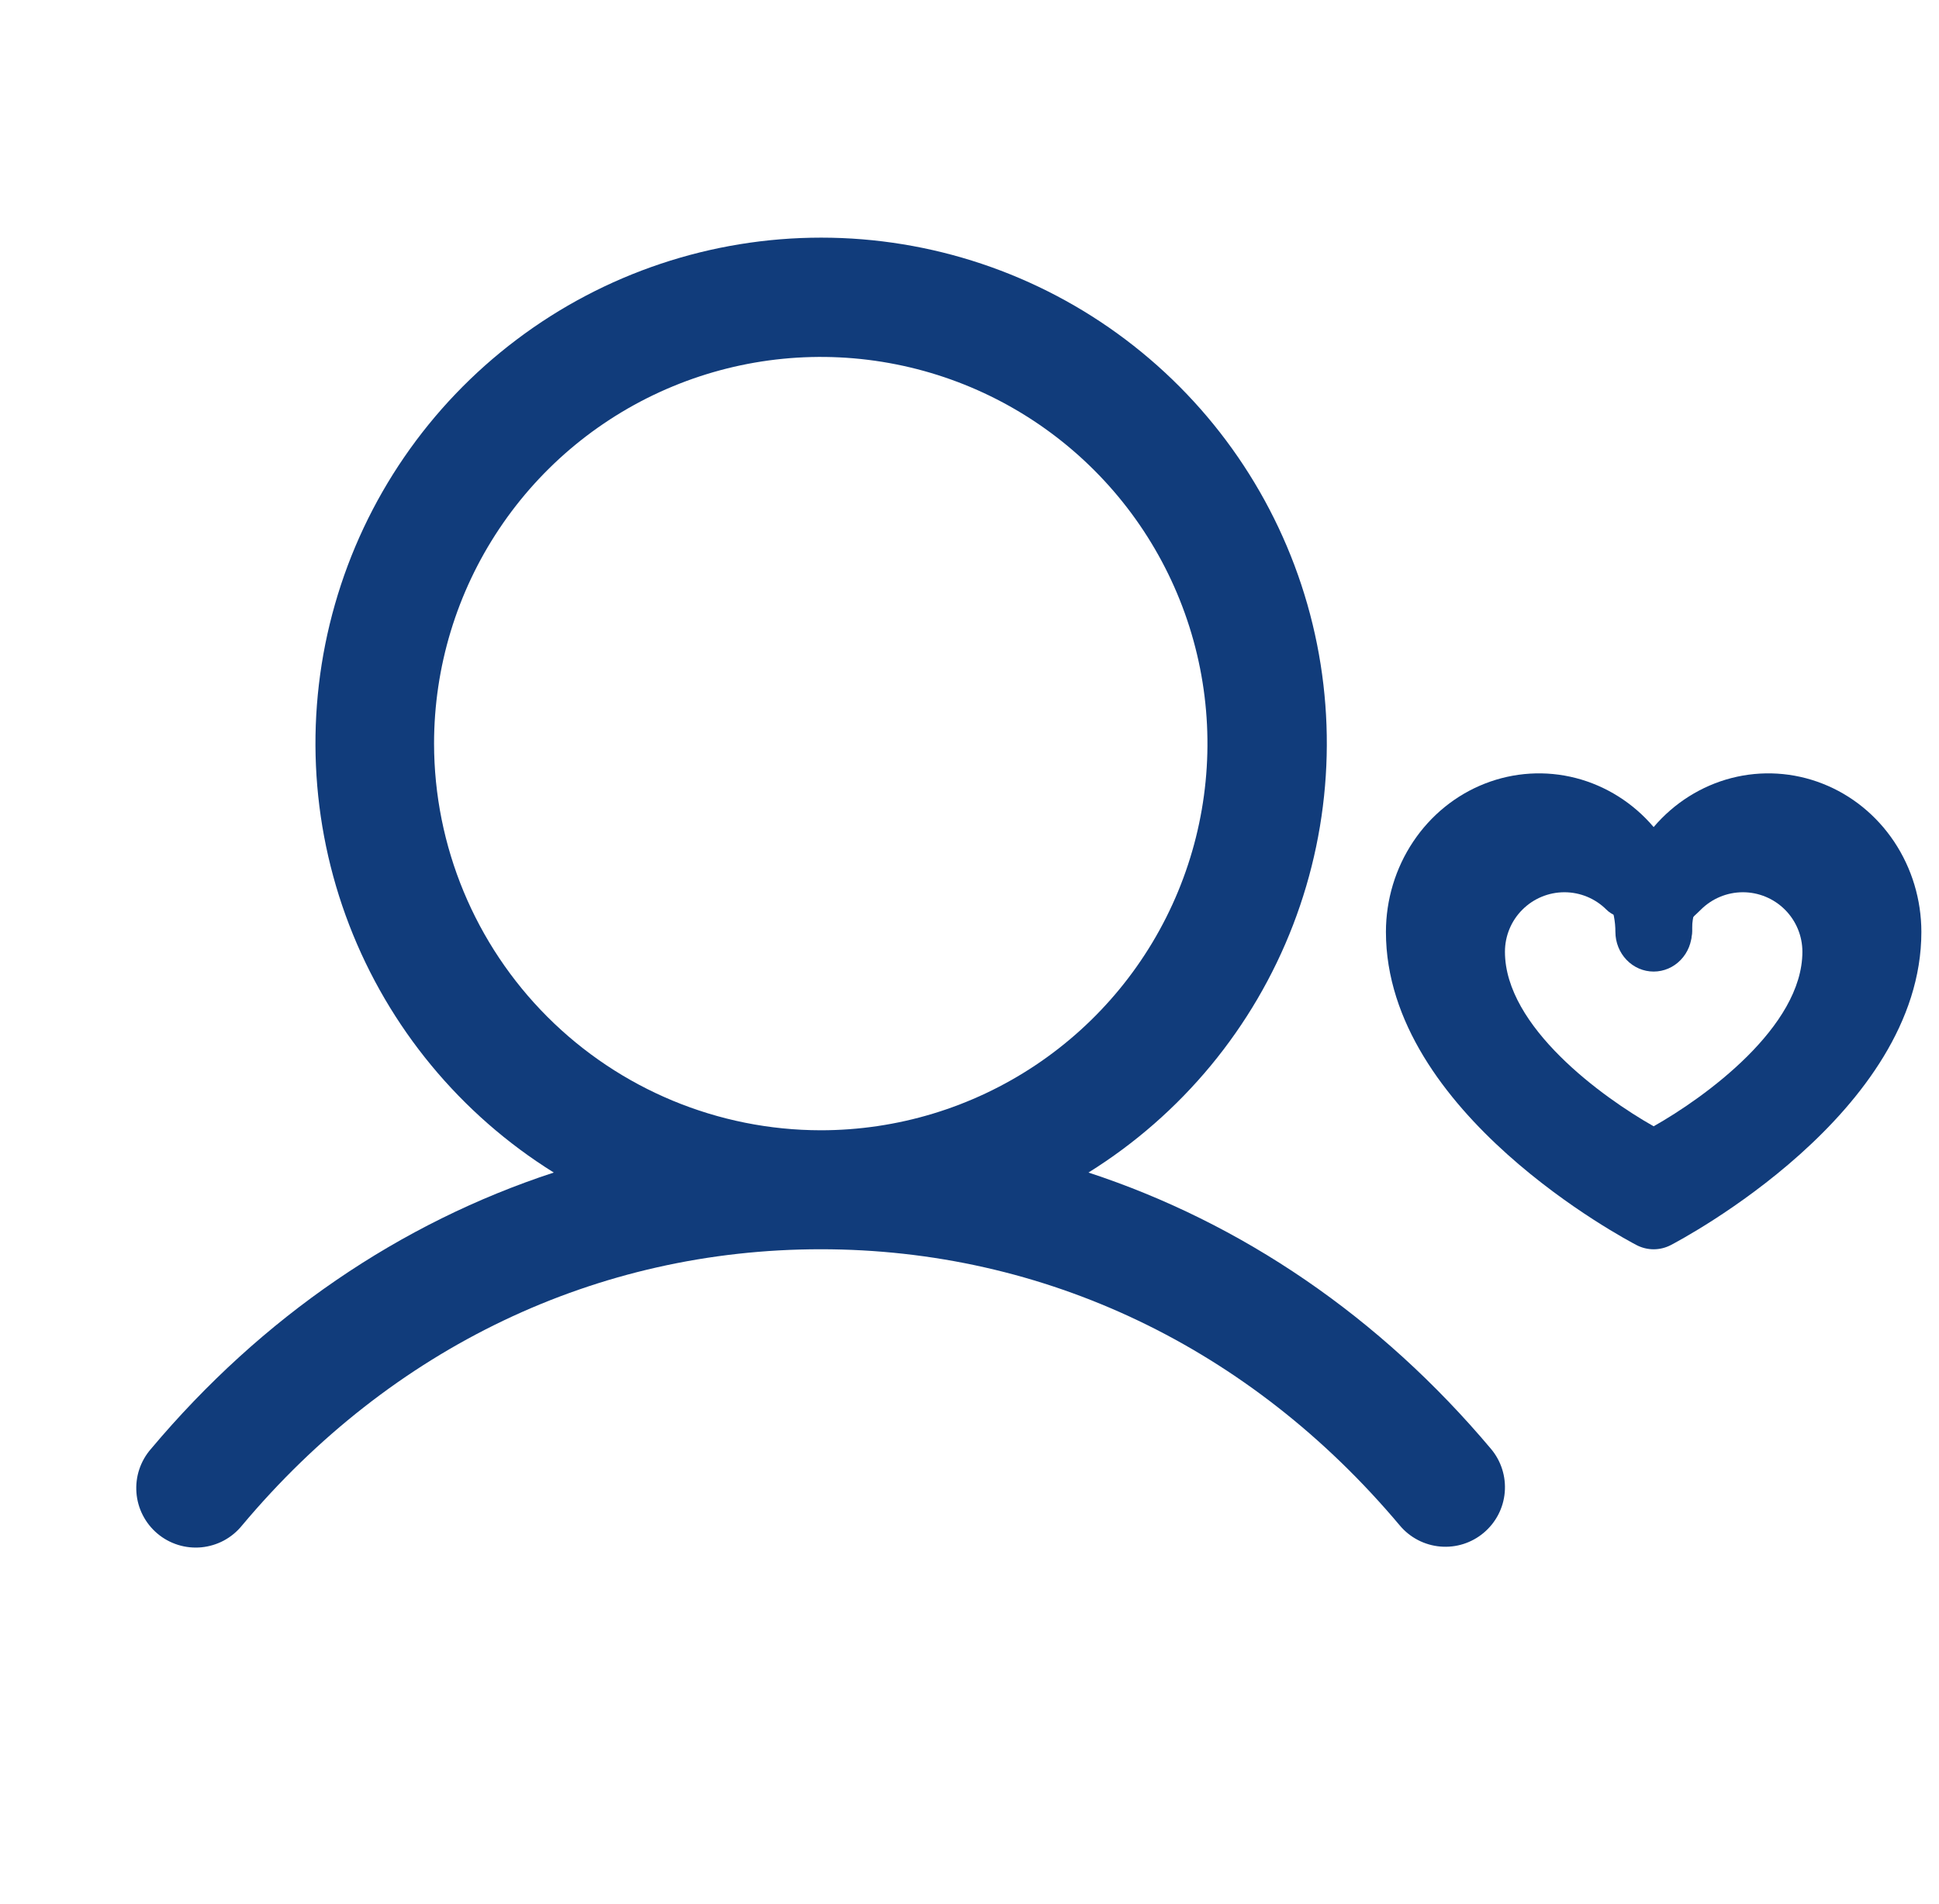
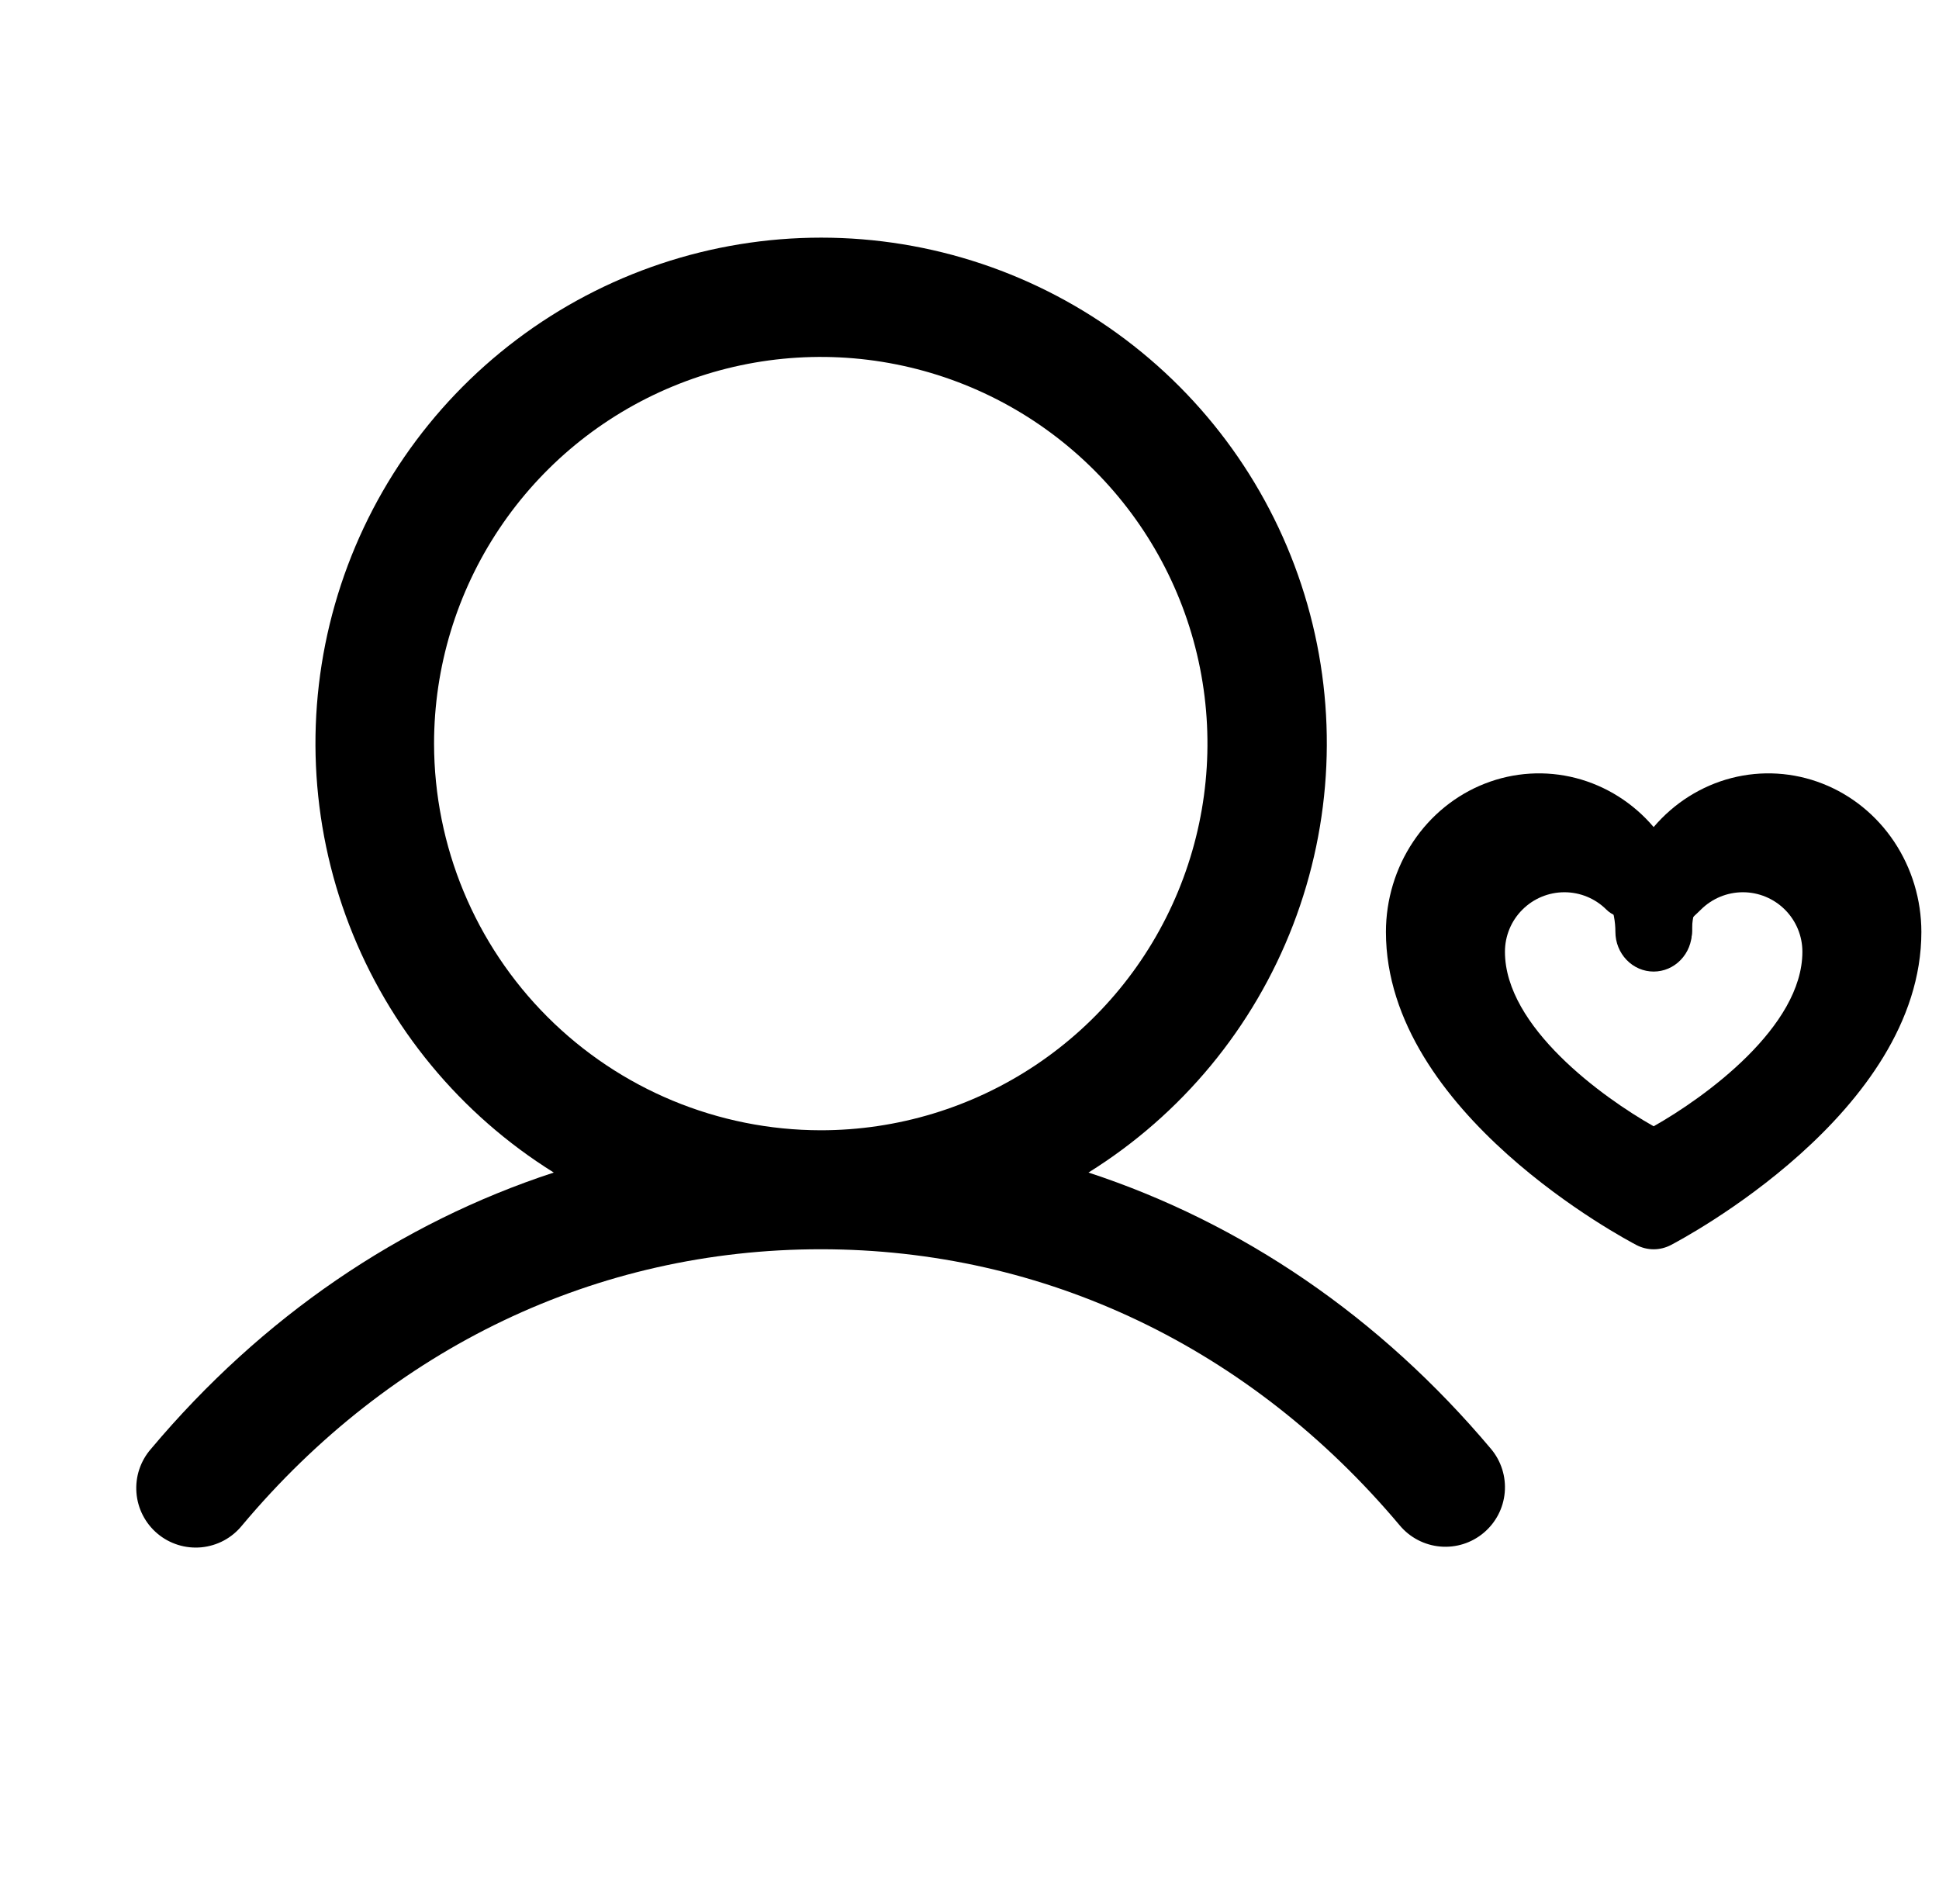
<svg xmlns="http://www.w3.org/2000/svg" width="55" height="54" viewBox="0 0 55 54" fill="none">
  <g id="Userheart">
-     <path id="Vector" d="M30.875 33.261C33.52 31.613 35.557 29.148 36.677 26.24C37.797 23.332 37.94 20.138 37.083 17.142C36.226 14.145 34.416 11.509 31.928 9.633C29.44 7.756 26.408 6.741 23.292 6.741C20.175 6.741 17.143 7.756 14.655 9.633C12.167 11.509 10.357 14.145 9.501 17.142C8.644 20.138 8.786 23.332 9.906 26.24C11.026 29.148 13.063 31.613 15.708 33.261C11.353 34.687 7.433 37.351 4.282 41.101C4.134 41.27 4.022 41.467 3.951 41.679C3.88 41.892 3.853 42.117 3.87 42.341C3.887 42.564 3.948 42.782 4.051 42.982C4.153 43.181 4.294 43.359 4.466 43.503C4.637 43.648 4.836 43.756 5.05 43.823C5.264 43.89 5.49 43.913 5.713 43.892C5.936 43.87 6.153 43.805 6.351 43.699C6.548 43.593 6.723 43.448 6.864 43.274C11.1 38.22 16.934 35.437 23.281 35.437C29.628 35.437 35.463 38.22 39.707 43.274C39.995 43.617 40.407 43.831 40.854 43.87C41.3 43.909 41.743 43.769 42.086 43.48C42.429 43.192 42.644 42.78 42.682 42.334C42.721 41.887 42.581 41.444 42.293 41.101C39.139 37.351 35.22 34.687 30.875 33.261ZM12.312 21.094C12.312 18.924 12.956 16.803 14.161 15C15.366 13.196 17.079 11.79 19.084 10.96C21.088 10.13 23.293 9.912 25.421 10.336C27.549 10.759 29.503 11.804 31.037 13.338C32.571 14.872 33.616 16.826 34.039 18.954C34.462 21.081 34.245 23.287 33.415 25.291C32.585 27.296 31.179 29.009 29.375 30.214C27.571 31.419 25.451 32.062 23.281 32.062C20.373 32.059 17.585 30.902 15.529 28.846C13.472 26.79 12.316 24.002 12.312 21.094Z" fill="#113C7B" />
+     <path id="Vector" d="M30.875 33.261C33.52 31.613 35.557 29.148 36.677 26.24C37.797 23.332 37.94 20.138 37.083 17.142C36.226 14.145 34.416 11.509 31.928 9.633C29.44 7.756 26.408 6.741 23.292 6.741C20.175 6.741 17.143 7.756 14.655 9.633C12.167 11.509 10.357 14.145 9.501 17.142C8.644 20.138 8.786 23.332 9.906 26.24C11.026 29.148 13.063 31.613 15.708 33.261C11.353 34.687 7.433 37.351 4.282 41.101C4.134 41.27 4.022 41.467 3.951 41.679C3.88 41.892 3.853 42.117 3.87 42.341C3.887 42.564 3.948 42.782 4.051 42.982C4.153 43.181 4.294 43.359 4.466 43.503C4.637 43.648 4.836 43.756 5.05 43.823C5.264 43.89 5.49 43.913 5.713 43.892C5.936 43.87 6.153 43.805 6.351 43.699C6.548 43.593 6.723 43.448 6.864 43.274C11.1 38.22 16.934 35.437 23.281 35.437C29.628 35.437 35.463 38.22 39.707 43.274C39.995 43.617 40.407 43.831 40.854 43.87C41.3 43.909 41.743 43.769 42.086 43.48C42.429 43.192 42.644 42.78 42.682 42.334C42.721 41.887 42.581 41.444 42.293 41.101C39.139 37.351 35.22 34.687 30.875 33.261ZM12.312 21.094C12.312 18.924 12.956 16.803 14.161 15C15.366 13.196 17.079 11.79 19.084 10.96C21.088 10.13 23.293 9.912 25.421 10.336C27.549 10.759 29.503 11.804 31.037 13.338C32.571 14.872 33.616 16.826 34.039 18.954C34.462 21.081 34.245 23.287 33.415 25.291C32.585 27.296 31.179 29.009 29.375 30.214C27.571 31.419 25.451 32.062 23.281 32.062C20.373 32.059 17.585 30.902 15.529 28.846C13.472 26.79 12.316 24.002 12.312 21.094Z" fill="currentColor" />
    <g id="Vector_2">
-       <path d="M54.5 26.435C54.5 31.572 47.682 35.167 47.392 35.319C47.241 35.397 47.075 35.438 46.906 35.438C46.738 35.438 46.572 35.397 46.421 35.319C46.131 35.167 39.312 31.572 39.312 26.435C39.313 25.521 39.582 24.629 40.084 23.877C40.585 23.126 41.295 22.55 42.119 22.228C42.944 21.905 43.843 21.85 44.698 22.07C45.553 22.291 46.324 22.776 46.906 23.461C47.489 22.776 48.259 22.291 49.114 22.07C49.969 21.85 50.869 21.905 51.693 22.228C52.518 22.55 53.228 23.126 53.729 23.877C54.23 24.629 54.499 25.521 54.5 26.435ZM52.33 26.435C52.33 25.838 52.102 25.265 51.695 24.843C51.288 24.421 50.736 24.184 50.161 24.184C49.585 24.184 49.033 24.421 48.627 24.843C48.22 25.265 47.991 25.838 47.991 26.435C47.991 26.733 47.877 27.019 47.673 27.23C47.47 27.442 47.194 27.56 46.906 27.56C46.618 27.56 46.343 27.442 46.139 27.23C45.936 27.019 45.821 26.733 45.821 26.435C45.821 25.838 45.593 25.265 45.186 24.843C44.779 24.421 44.227 24.184 43.652 24.184C43.076 24.184 42.525 24.421 42.118 24.843C41.711 25.265 41.482 25.838 41.482 26.435C41.482 29.273 45.036 31.94 46.906 33.036C48.776 31.941 52.33 29.275 52.33 26.435Z" fill="#113C7B" />
-       <path d="M52.812 26.998C52.812 30.851 47.51 33.547 47.284 33.661C47.167 33.719 47.037 33.75 46.906 33.75C46.775 33.75 46.646 33.719 46.529 33.661C46.303 33.547 41 30.851 41 26.998C41.001 26.312 41.21 25.643 41.6 25.08C41.99 24.516 42.542 24.085 43.183 23.843C43.824 23.601 44.524 23.559 45.189 23.725C45.854 23.89 46.453 24.254 46.906 24.768C47.359 24.254 47.959 23.89 48.624 23.725C49.289 23.559 49.988 23.601 50.63 23.843C51.271 24.085 51.823 24.516 52.213 25.08C52.603 25.643 52.812 26.312 52.812 26.998ZM51.125 26.998C51.125 26.55 50.947 26.121 50.631 25.805C50.314 25.488 49.885 25.31 49.438 25.31C48.99 25.31 48.561 25.488 48.244 25.805C47.928 26.121 47.997 25.956 47.997 26.403C47.997 26.627 47.908 26.842 47.75 27C47.592 27.158 47.377 27.247 47.153 27.247C46.93 27.247 46.715 27.158 46.557 27C46.398 26.842 46.31 26.627 46.31 26.403C46.31 25.956 45.885 26.121 45.568 25.805C45.252 25.488 44.823 25.31 44.375 25.31C43.927 25.31 43.498 25.488 43.182 25.805C42.865 26.121 42.688 26.55 42.688 26.998C42.688 29.127 45.452 31.127 46.906 31.949C48.361 31.128 51.125 29.128 51.125 26.998Z" fill="#113C7B" />
+       <path d="M54.5 26.435C54.5 31.572 47.682 35.167 47.392 35.319C47.241 35.397 47.075 35.438 46.906 35.438C46.738 35.438 46.572 35.397 46.421 35.319C46.131 35.167 39.312 31.572 39.312 26.435C39.313 25.521 39.582 24.629 40.084 23.877C40.585 23.126 41.295 22.55 42.119 22.228C42.944 21.905 43.843 21.85 44.698 22.07C45.553 22.291 46.324 22.776 46.906 23.461C47.489 22.776 48.259 22.291 49.114 22.07C49.969 21.85 50.869 21.905 51.693 22.228C52.518 22.55 53.228 23.126 53.729 23.877C54.23 24.629 54.499 25.521 54.5 26.435ZM52.33 26.435C52.33 25.838 52.102 25.265 51.695 24.843C51.288 24.421 50.736 24.184 50.161 24.184C49.585 24.184 49.033 24.421 48.627 24.843C48.22 25.265 47.991 25.838 47.991 26.435C47.991 26.733 47.877 27.019 47.673 27.23C47.47 27.442 47.194 27.56 46.906 27.56C46.618 27.56 46.343 27.442 46.139 27.23C45.936 27.019 45.821 26.733 45.821 26.435C45.821 25.838 45.593 25.265 45.186 24.843C44.779 24.421 44.227 24.184 43.652 24.184C43.076 24.184 42.525 24.421 42.118 24.843C41.711 25.265 41.482 25.838 41.482 26.435C41.482 29.273 45.036 31.94 46.906 33.036C48.776 31.941 52.33 29.275 52.33 26.435Z" fill="currentColor" />
+       <path d="M52.812 26.998C52.812 30.851 47.51 33.547 47.284 33.661C47.167 33.719 47.037 33.75 46.906 33.75C46.775 33.75 46.646 33.719 46.529 33.661C46.303 33.547 41 30.851 41 26.998C41.001 26.312 41.21 25.643 41.6 25.08C41.99 24.516 42.542 24.085 43.183 23.843C43.824 23.601 44.524 23.559 45.189 23.725C45.854 23.89 46.453 24.254 46.906 24.768C47.359 24.254 47.959 23.89 48.624 23.725C49.289 23.559 49.988 23.601 50.63 23.843C51.271 24.085 51.823 24.516 52.213 25.08C52.603 25.643 52.812 26.312 52.812 26.998ZM51.125 26.998C51.125 26.55 50.947 26.121 50.631 25.805C50.314 25.488 49.885 25.31 49.438 25.31C48.99 25.31 48.561 25.488 48.244 25.805C47.928 26.121 47.997 25.956 47.997 26.403C47.997 26.627 47.908 26.842 47.75 27C47.592 27.158 47.377 27.247 47.153 27.247C46.93 27.247 46.715 27.158 46.557 27C46.398 26.842 46.31 26.627 46.31 26.403C46.31 25.956 45.885 26.121 45.568 25.805C45.252 25.488 44.823 25.31 44.375 25.31C43.927 25.31 43.498 25.488 43.182 25.805C42.865 26.121 42.688 26.55 42.688 26.998C42.688 29.127 45.452 31.127 46.906 31.949C48.361 31.128 51.125 29.128 51.125 26.998Z" fill="currentColor" />
    </g>
  </g>
</svg>
